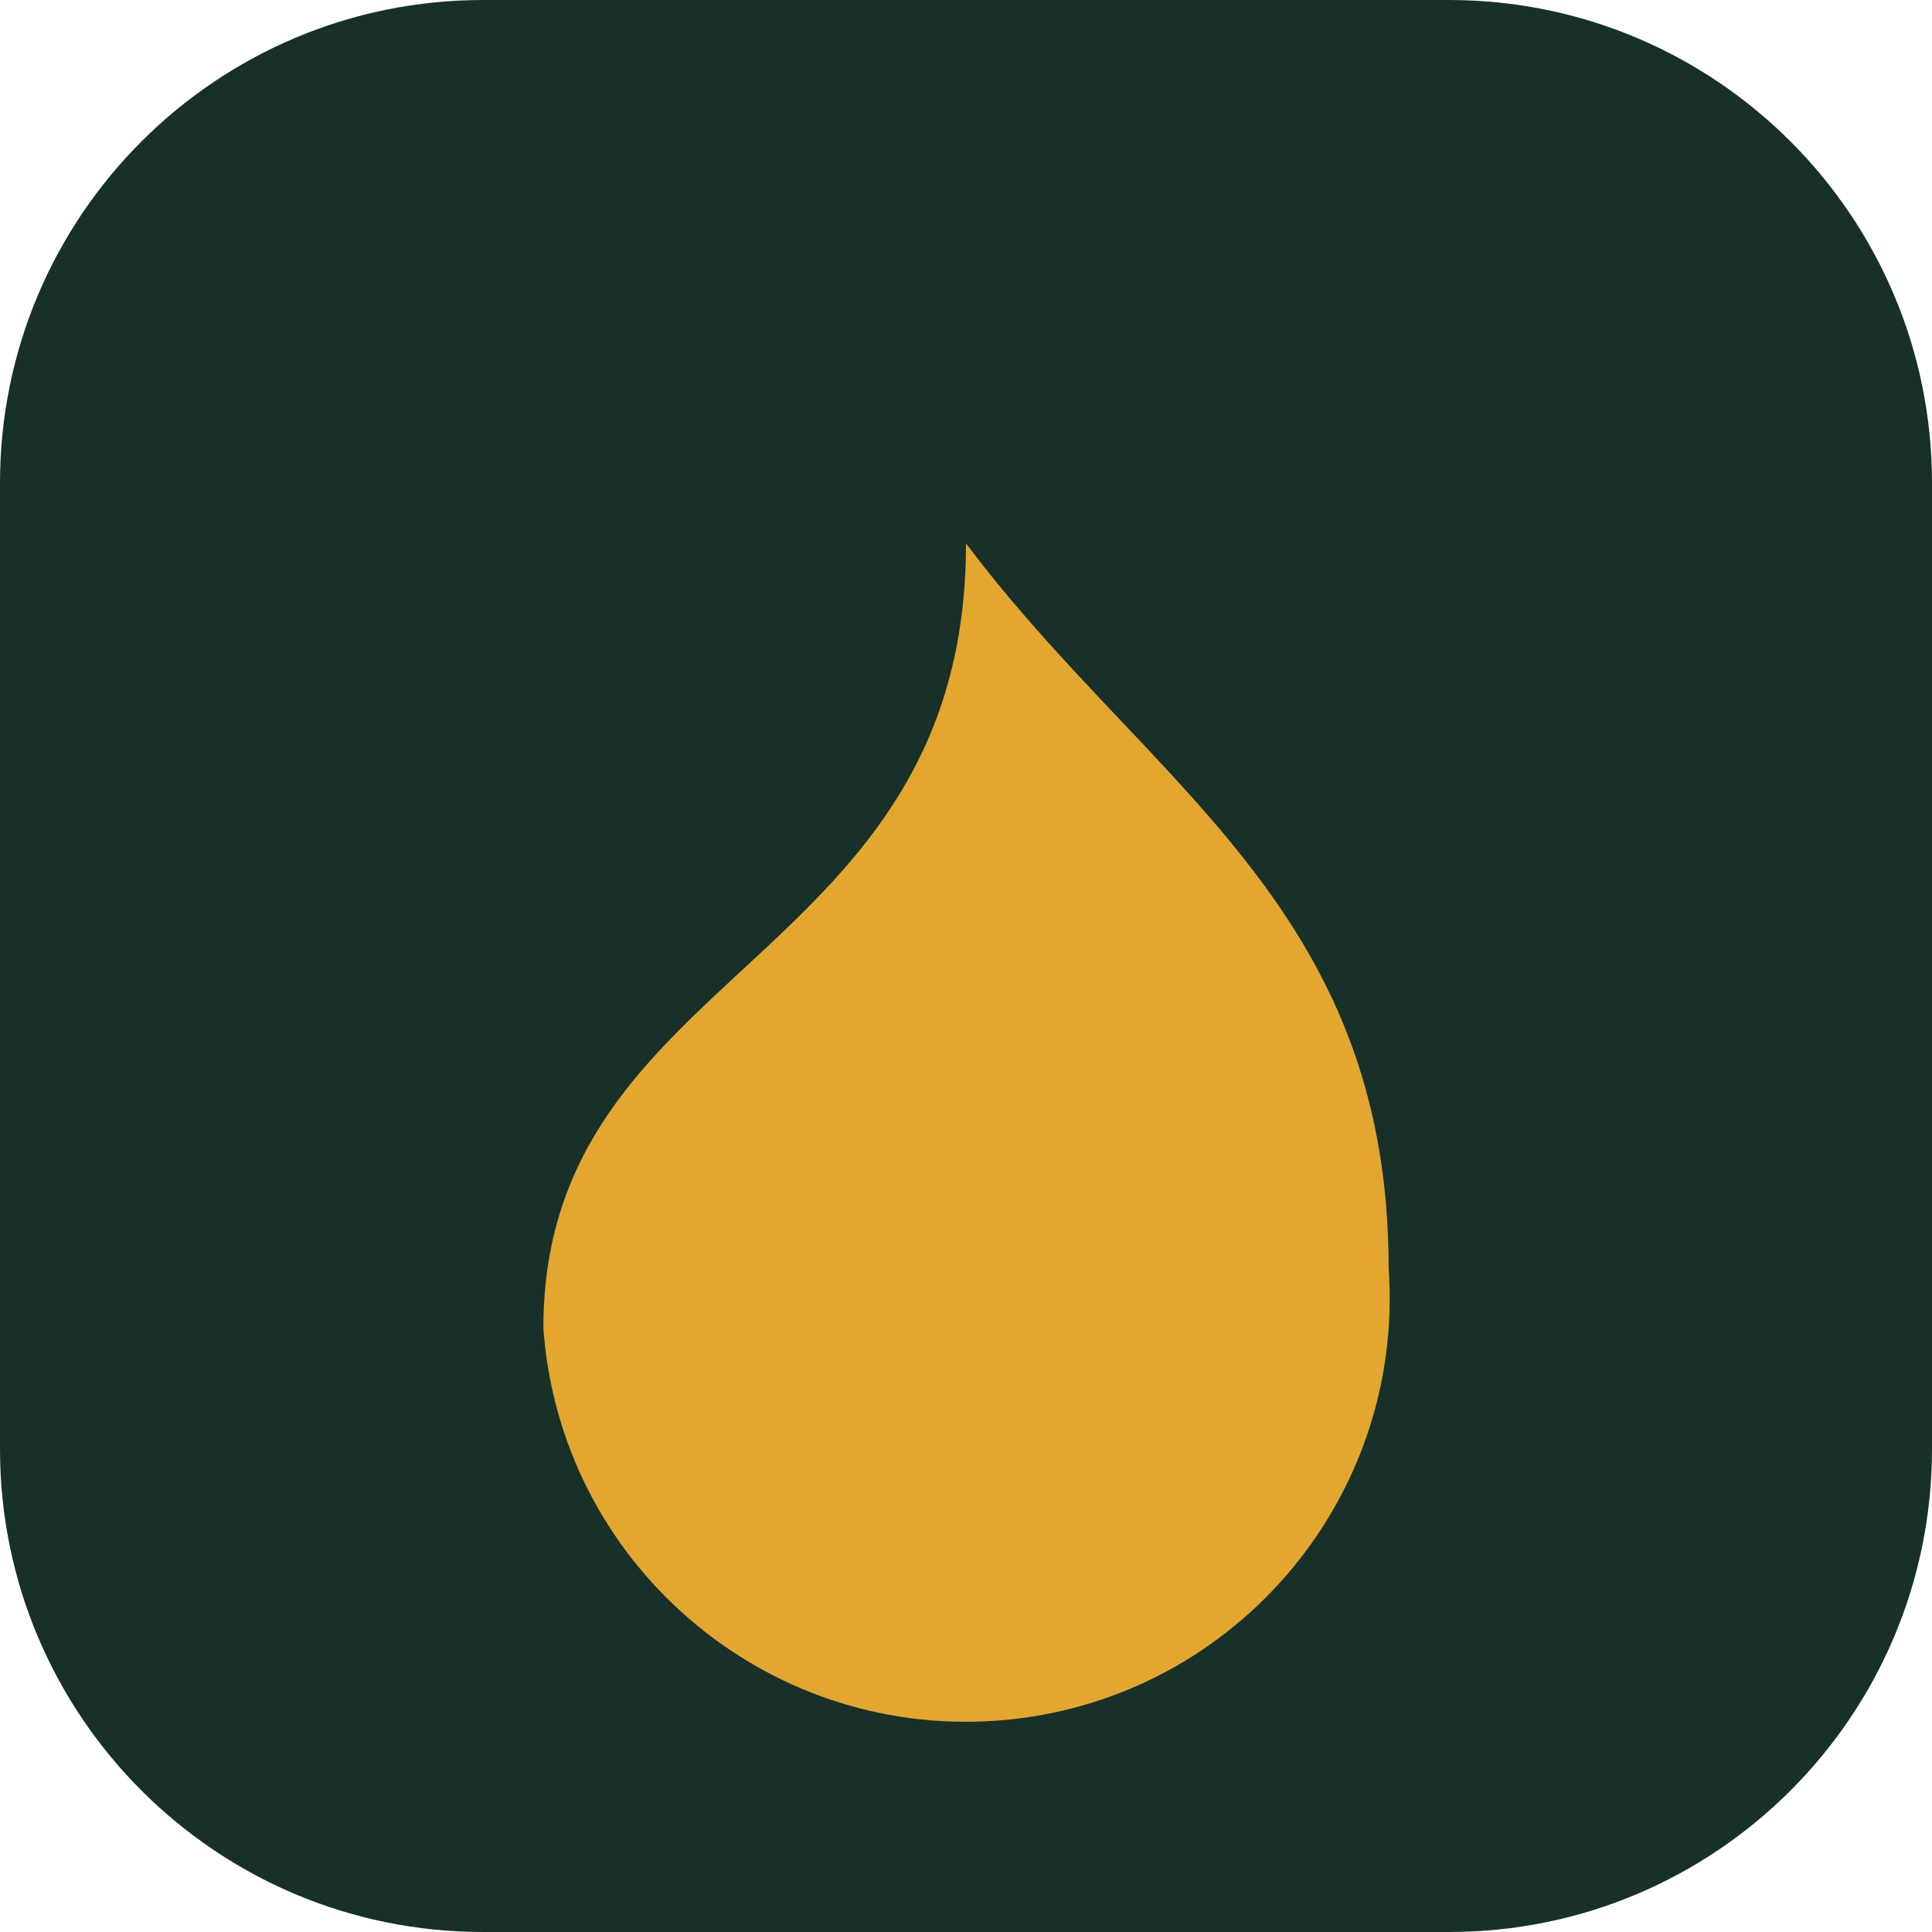
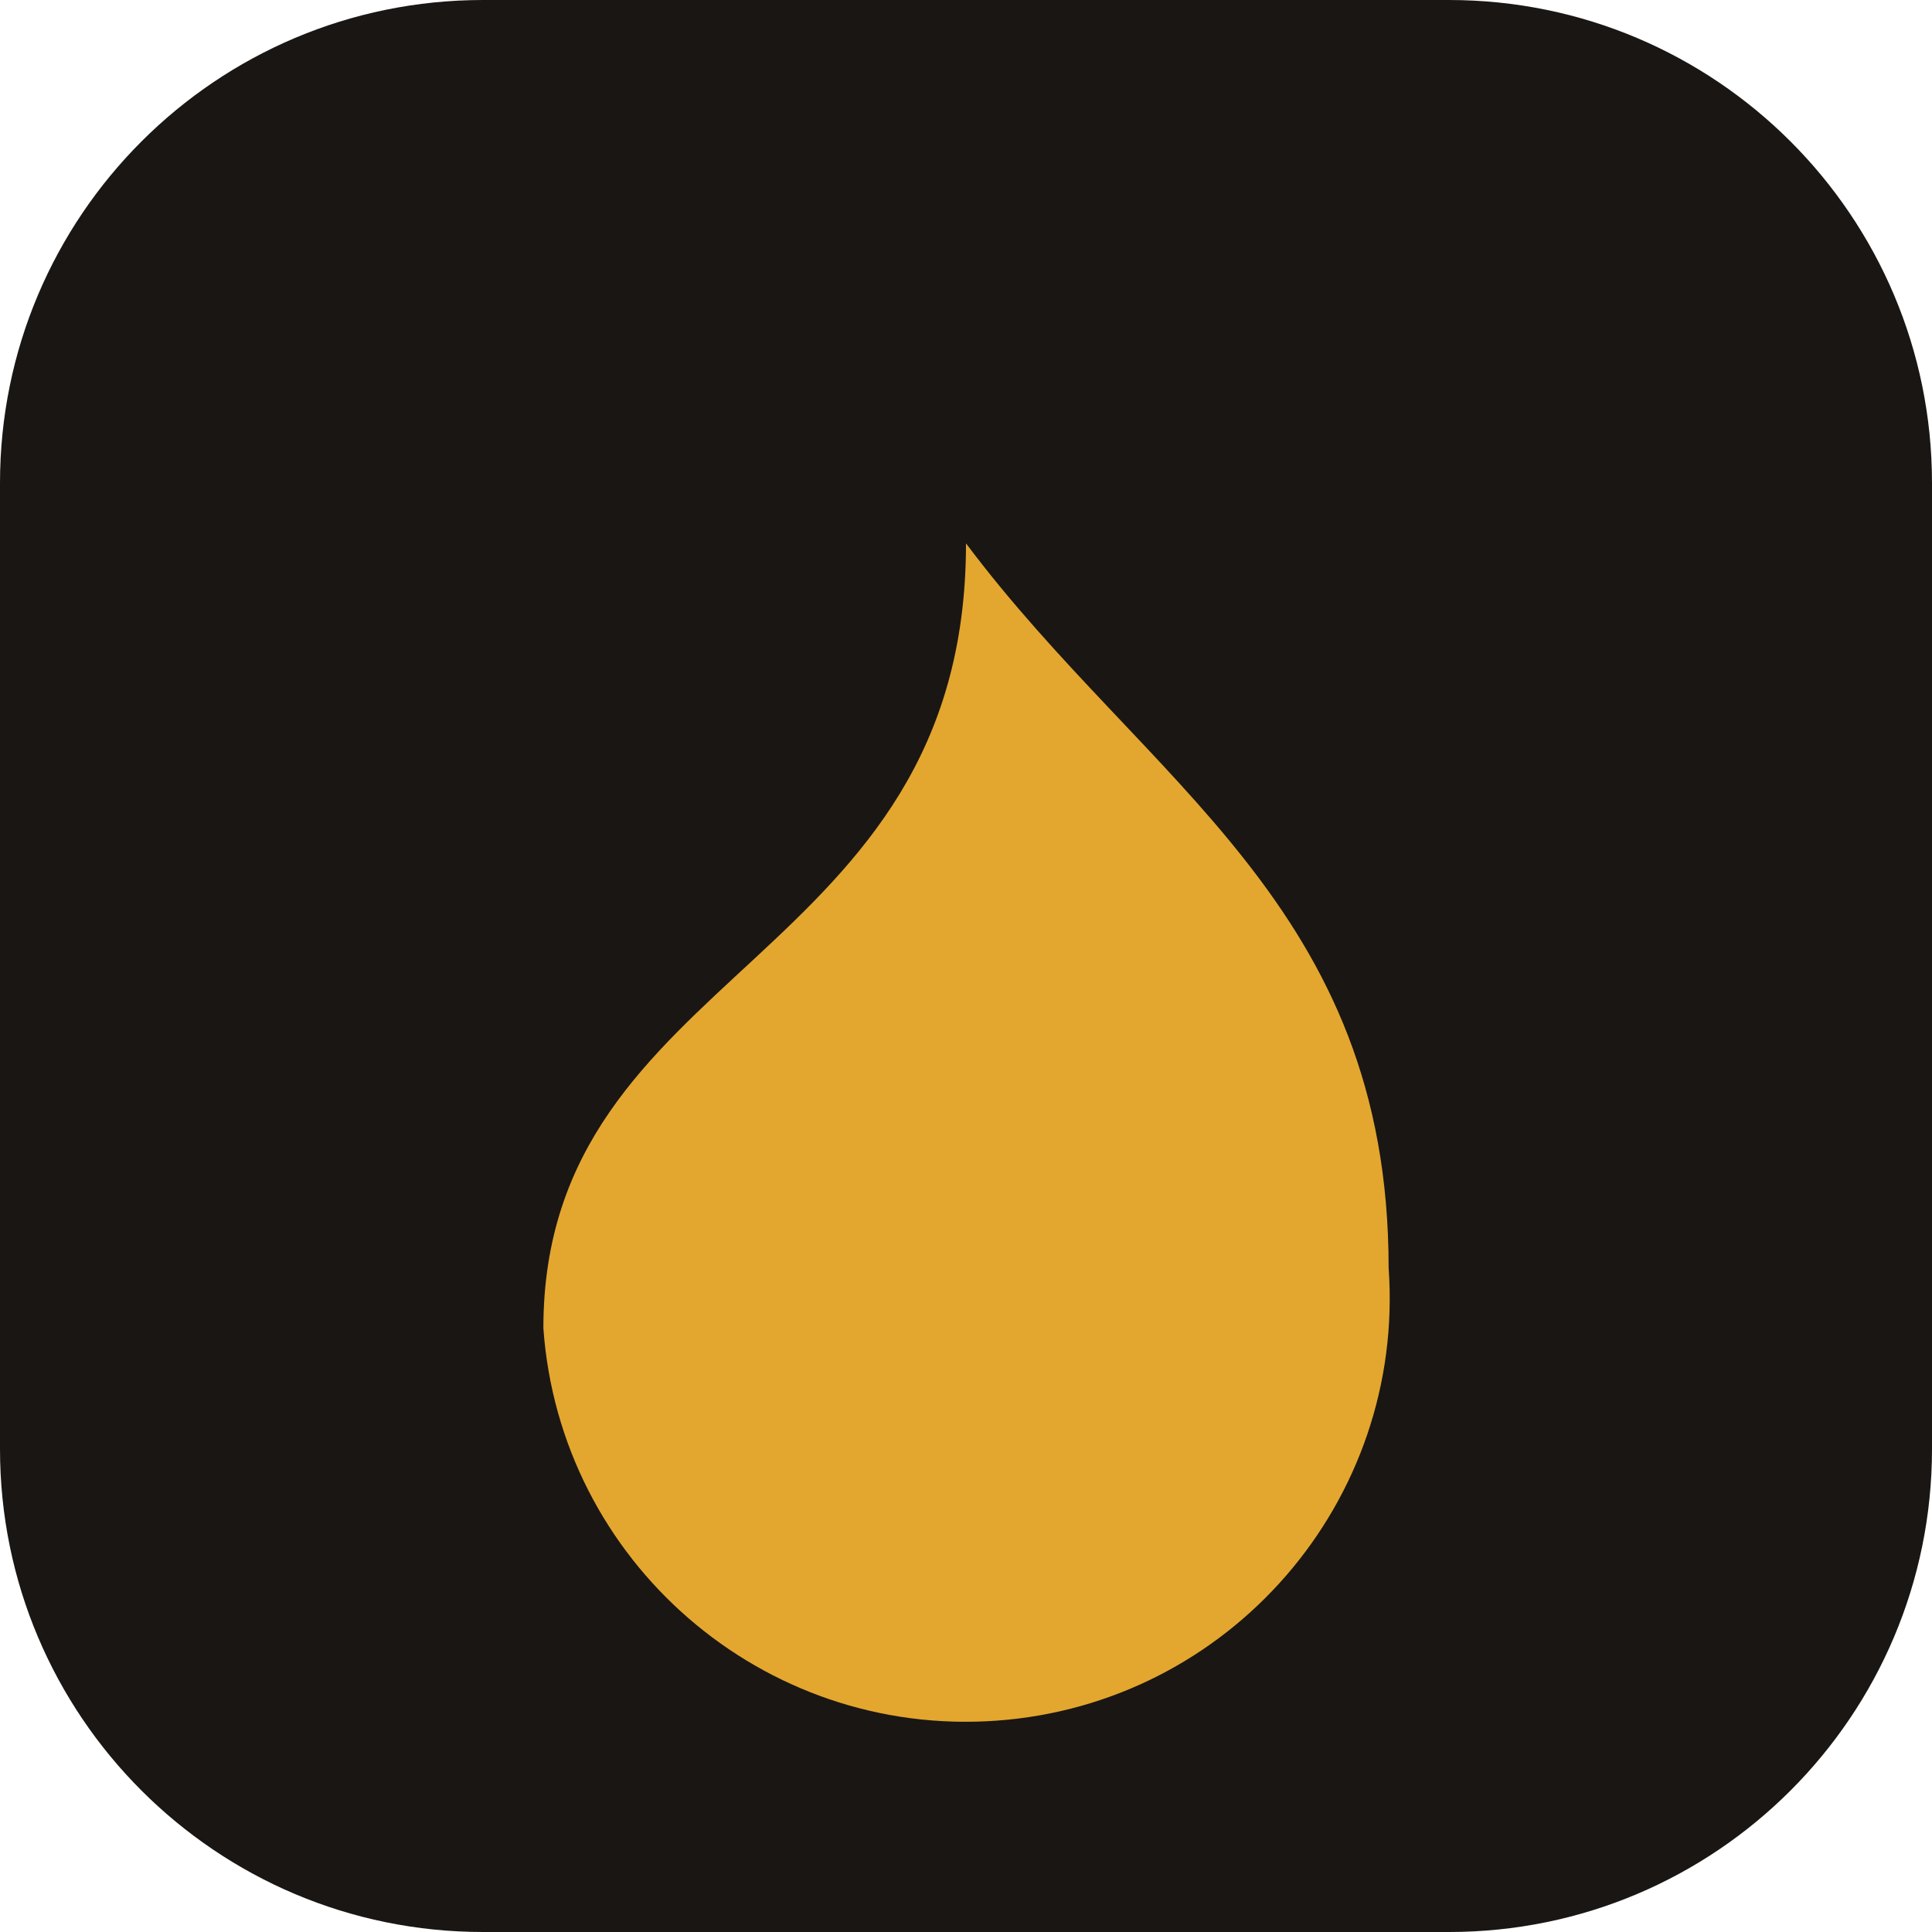
<svg xmlns="http://www.w3.org/2000/svg" viewBox="0 0 32 32">
-   <rect width="32" height="32" rx="8" fill="#17302A" />
+   <rect width="32" height="32" rx="8" fill="#1A1614" />
  <path d="M9 22c0-6 7-6 7-13 3 4 7 6 7 12a7 7 0 0 1-14 1z" fill="#E3A72F" />
</svg>
